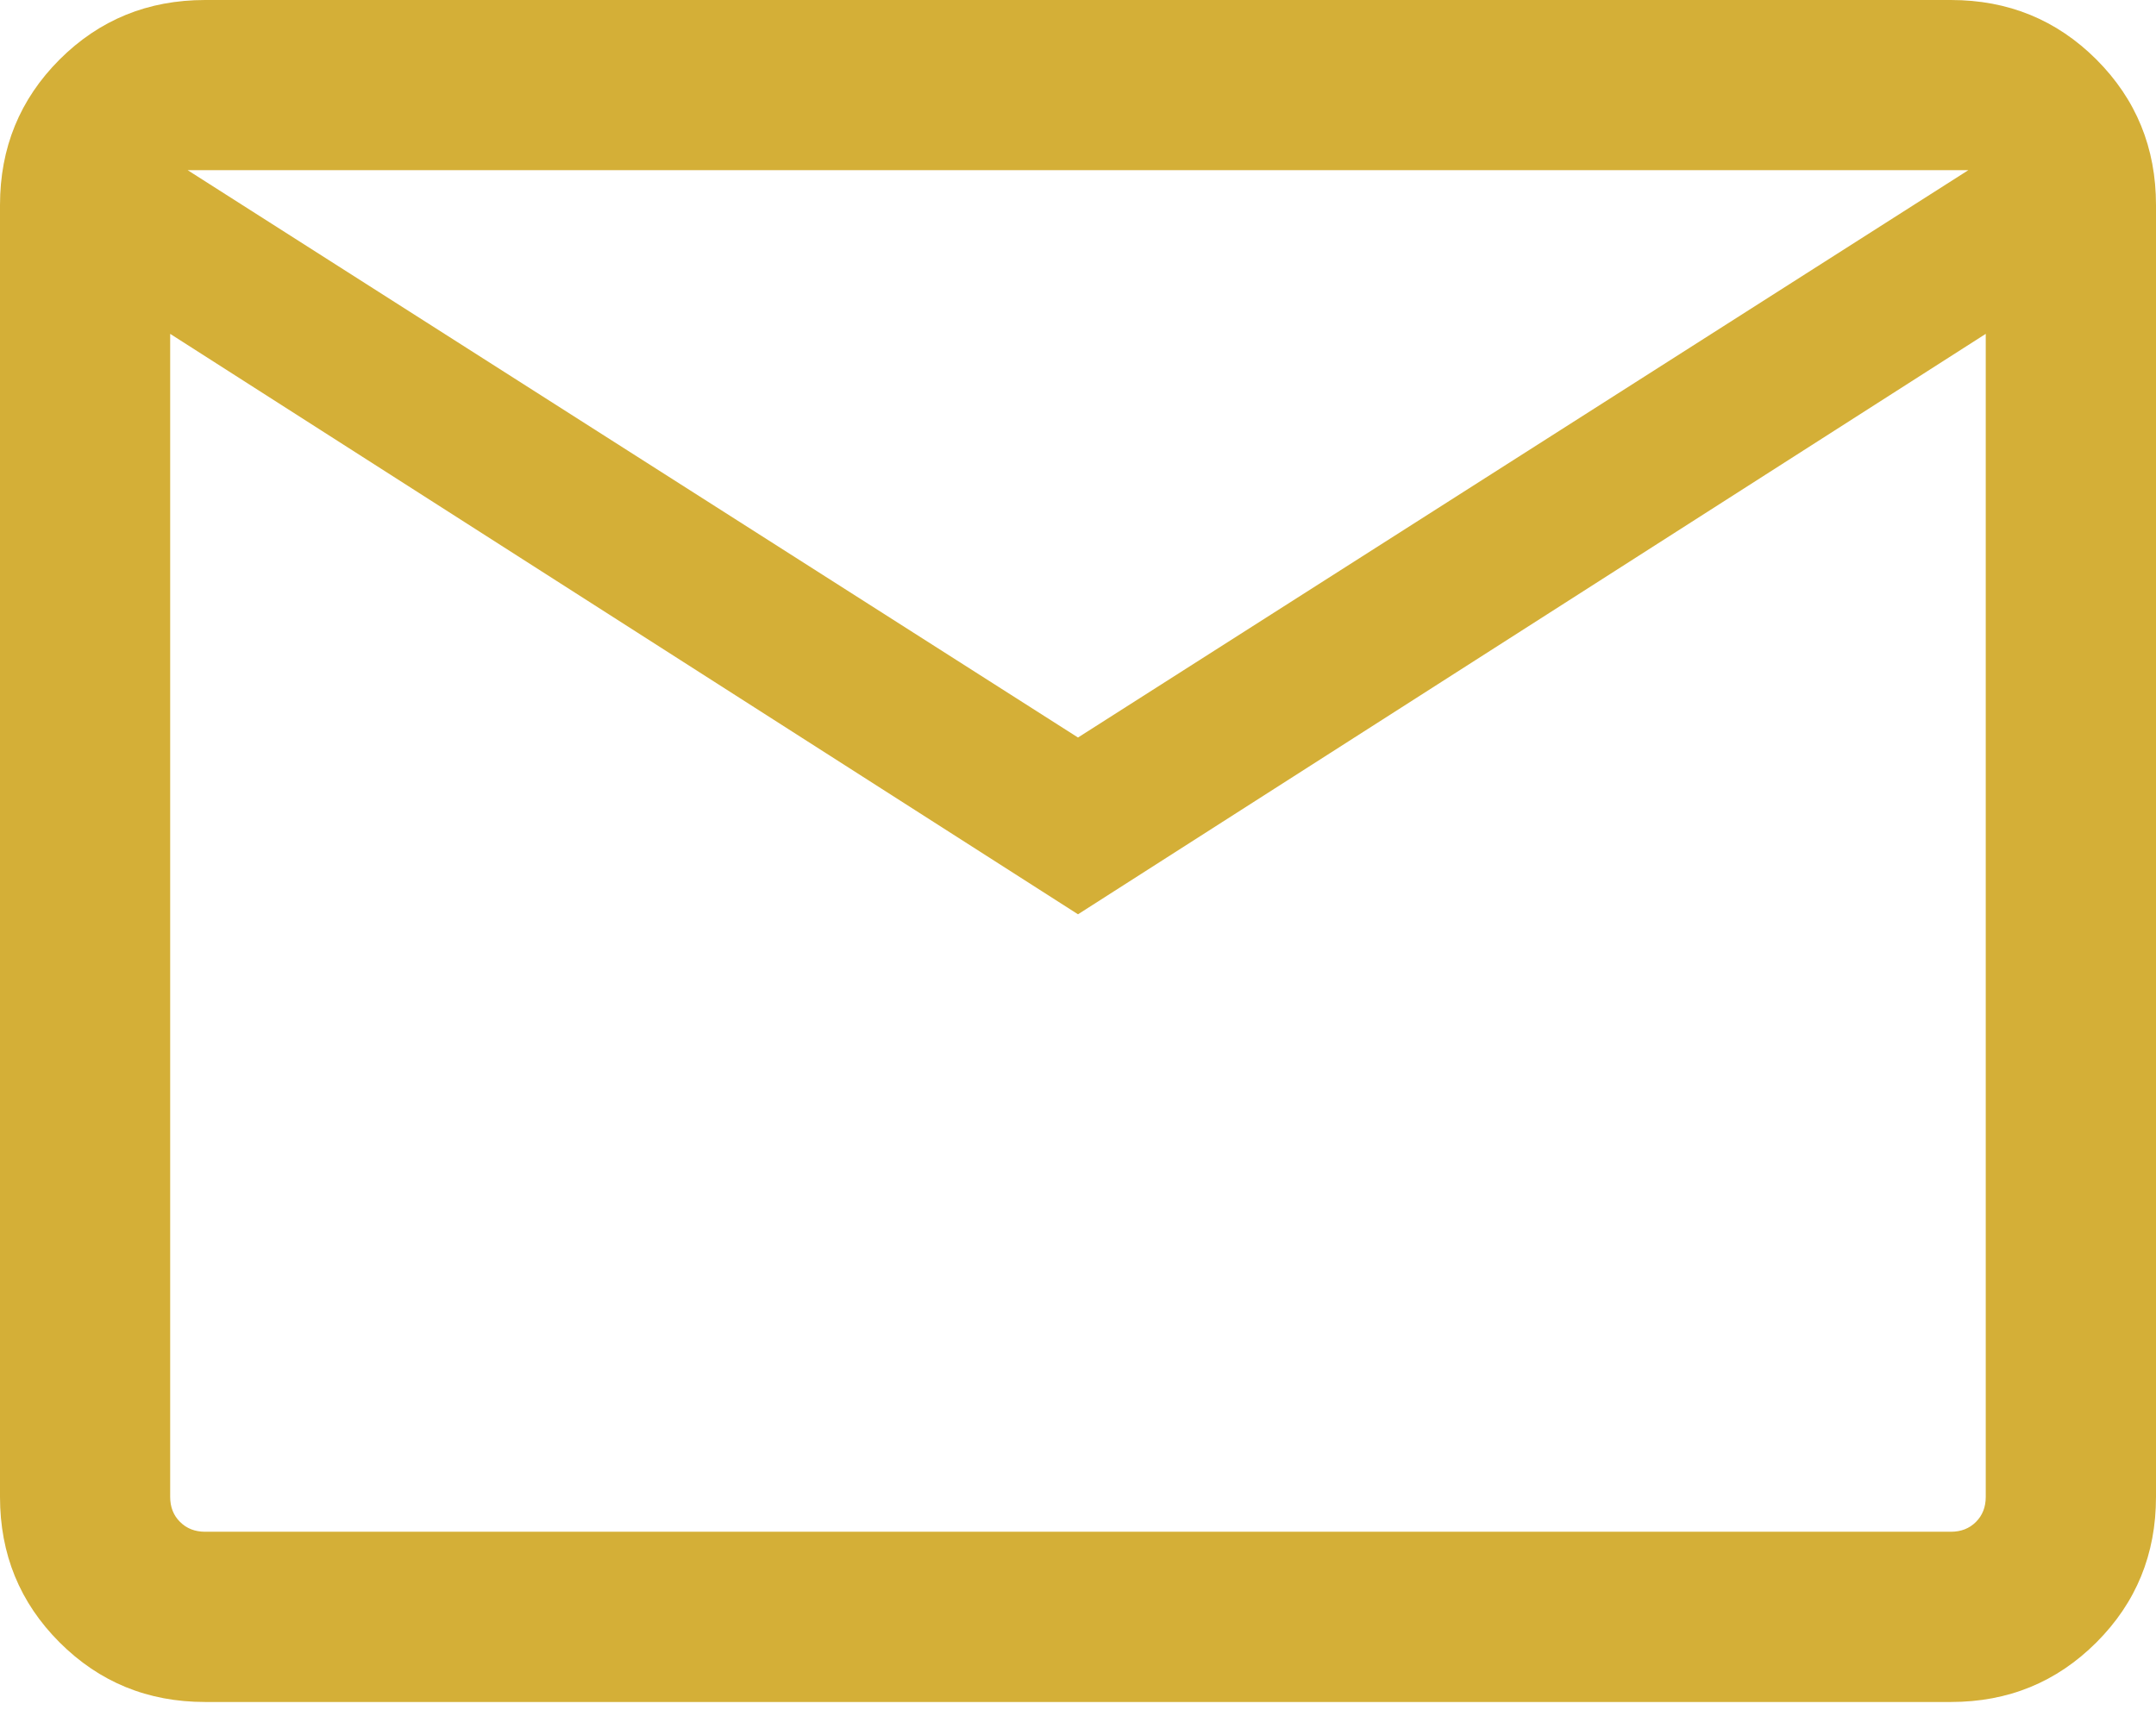
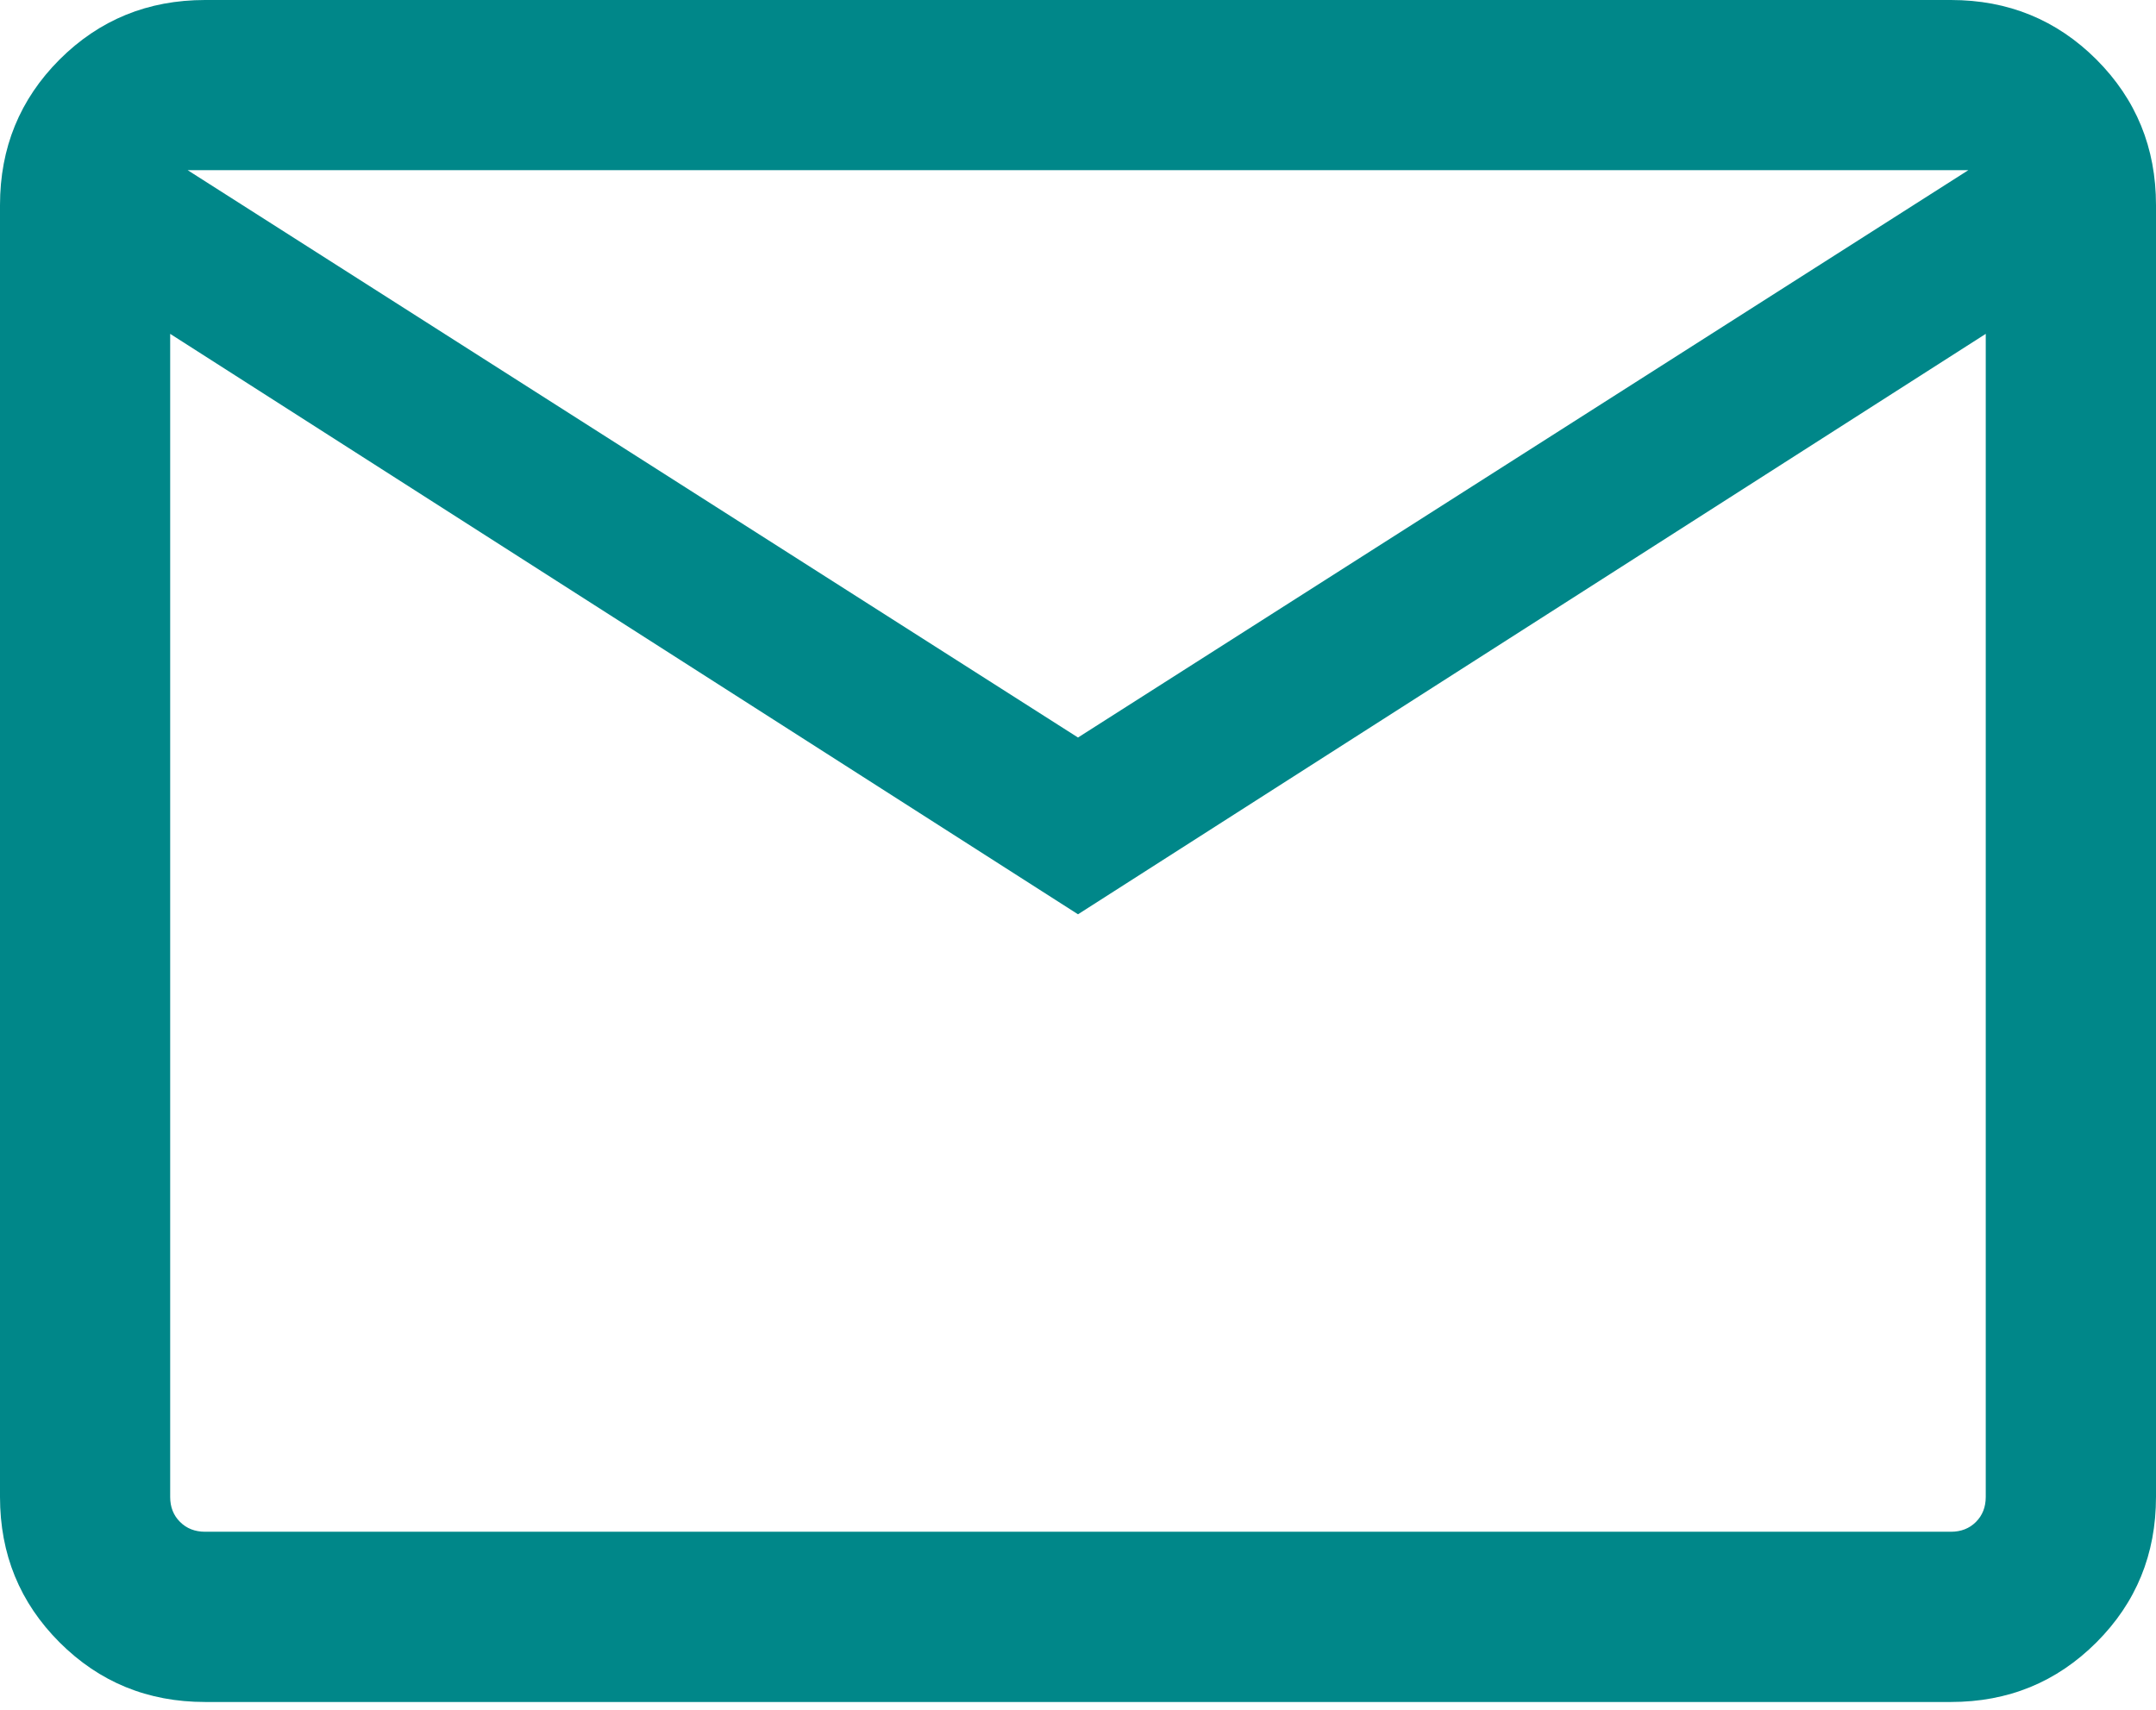
<svg xmlns="http://www.w3.org/2000/svg" width="29" height="23" viewBox="0 0 29 23" fill="none">
-   <path d="M2.759 22.895C1.988 22.895 1.336 22.628 0.801 22.093C0.267 21.559 0 20.907 0 20.136V2.759C0 1.988 0.267 1.336 0.801 0.801C1.336 0.267 1.988 0 2.759 0H26.241C27.012 0 27.664 0.267 28.199 0.801C28.733 1.336 29 1.988 29 2.759V20.136C29 20.907 28.733 21.559 28.199 22.093C27.664 22.628 27.012 22.895 26.241 22.895H2.759ZM14.5 12.299L2.289 4.491V20.136C2.289 20.273 2.333 20.385 2.422 20.473C2.51 20.561 2.622 20.605 2.759 20.605H26.241C26.378 20.605 26.49 20.561 26.578 20.473C26.666 20.385 26.71 20.273 26.71 20.136V4.491L14.5 12.299ZM14.5 9.921L26.476 2.289H2.524L14.5 9.921ZM2.289 4.491V2.289V4.491V20.136C2.289 20.273 2.333 20.385 2.422 20.473C2.51 20.561 2.622 20.605 2.759 20.605H2.289C2.289 20.605 2.289 20.561 2.289 20.473C2.289 20.385 2.289 20.273 2.289 20.136V4.491Z" fill="#D4AF37" />
+   <path d="M2.759 22.895C1.988 22.895 1.336 22.628 0.801 22.093C0.267 21.559 0 20.907 0 20.136V2.759C0 1.988 0.267 1.336 0.801 0.801C1.336 0.267 1.988 0 2.759 0H26.241C27.012 0 27.664 0.267 28.199 0.801C28.733 1.336 29 1.988 29 2.759V20.136C29 20.907 28.733 21.559 28.199 22.093C27.664 22.628 27.012 22.895 26.241 22.895H2.759ZM14.5 12.299L2.289 4.491V20.136C2.289 20.273 2.333 20.385 2.422 20.473C2.51 20.561 2.622 20.605 2.759 20.605H26.241C26.378 20.605 26.49 20.561 26.578 20.473C26.666 20.385 26.71 20.273 26.71 20.136V4.491L14.5 12.299ZM14.5 9.921L26.476 2.289H2.524L14.5 9.921ZM2.289 4.491V2.289V4.491V20.136C2.289 20.273 2.333 20.385 2.422 20.473C2.51 20.561 2.622 20.605 2.759 20.605H2.289C2.289 20.605 2.289 20.561 2.289 20.473C2.289 20.385 2.289 20.273 2.289 20.136V4.491Z" fill="#008789" />
</svg>
